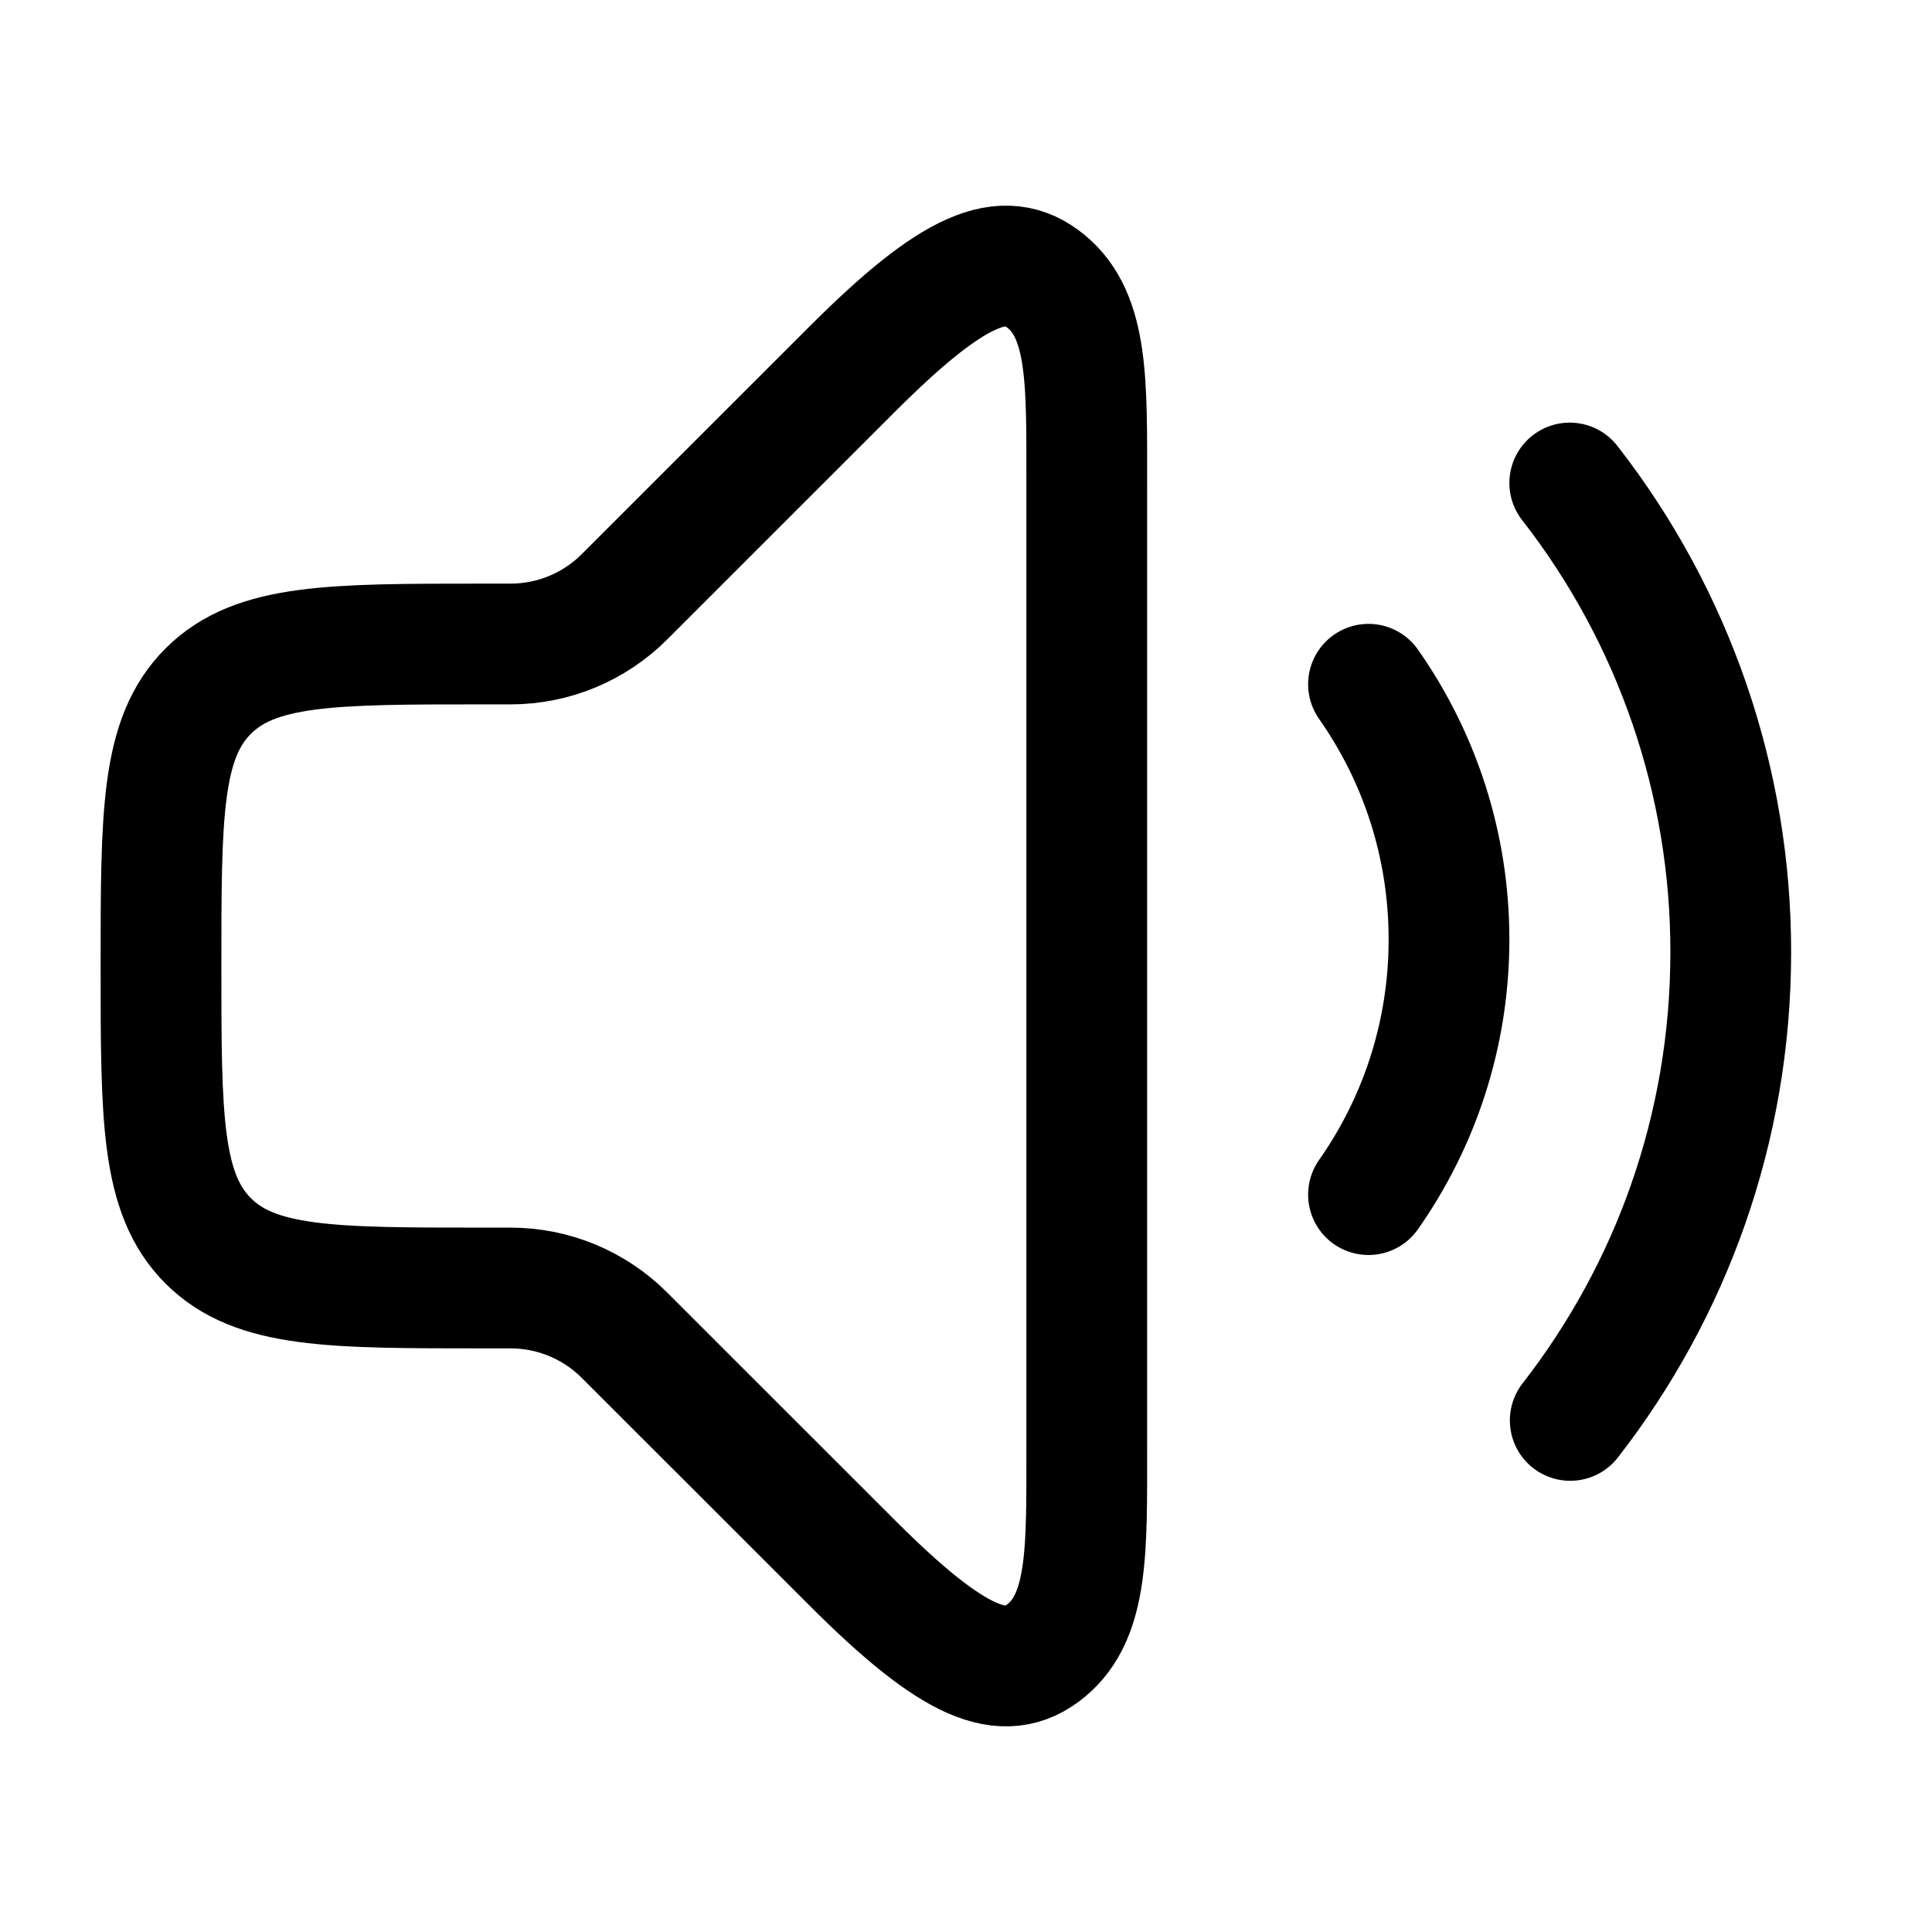
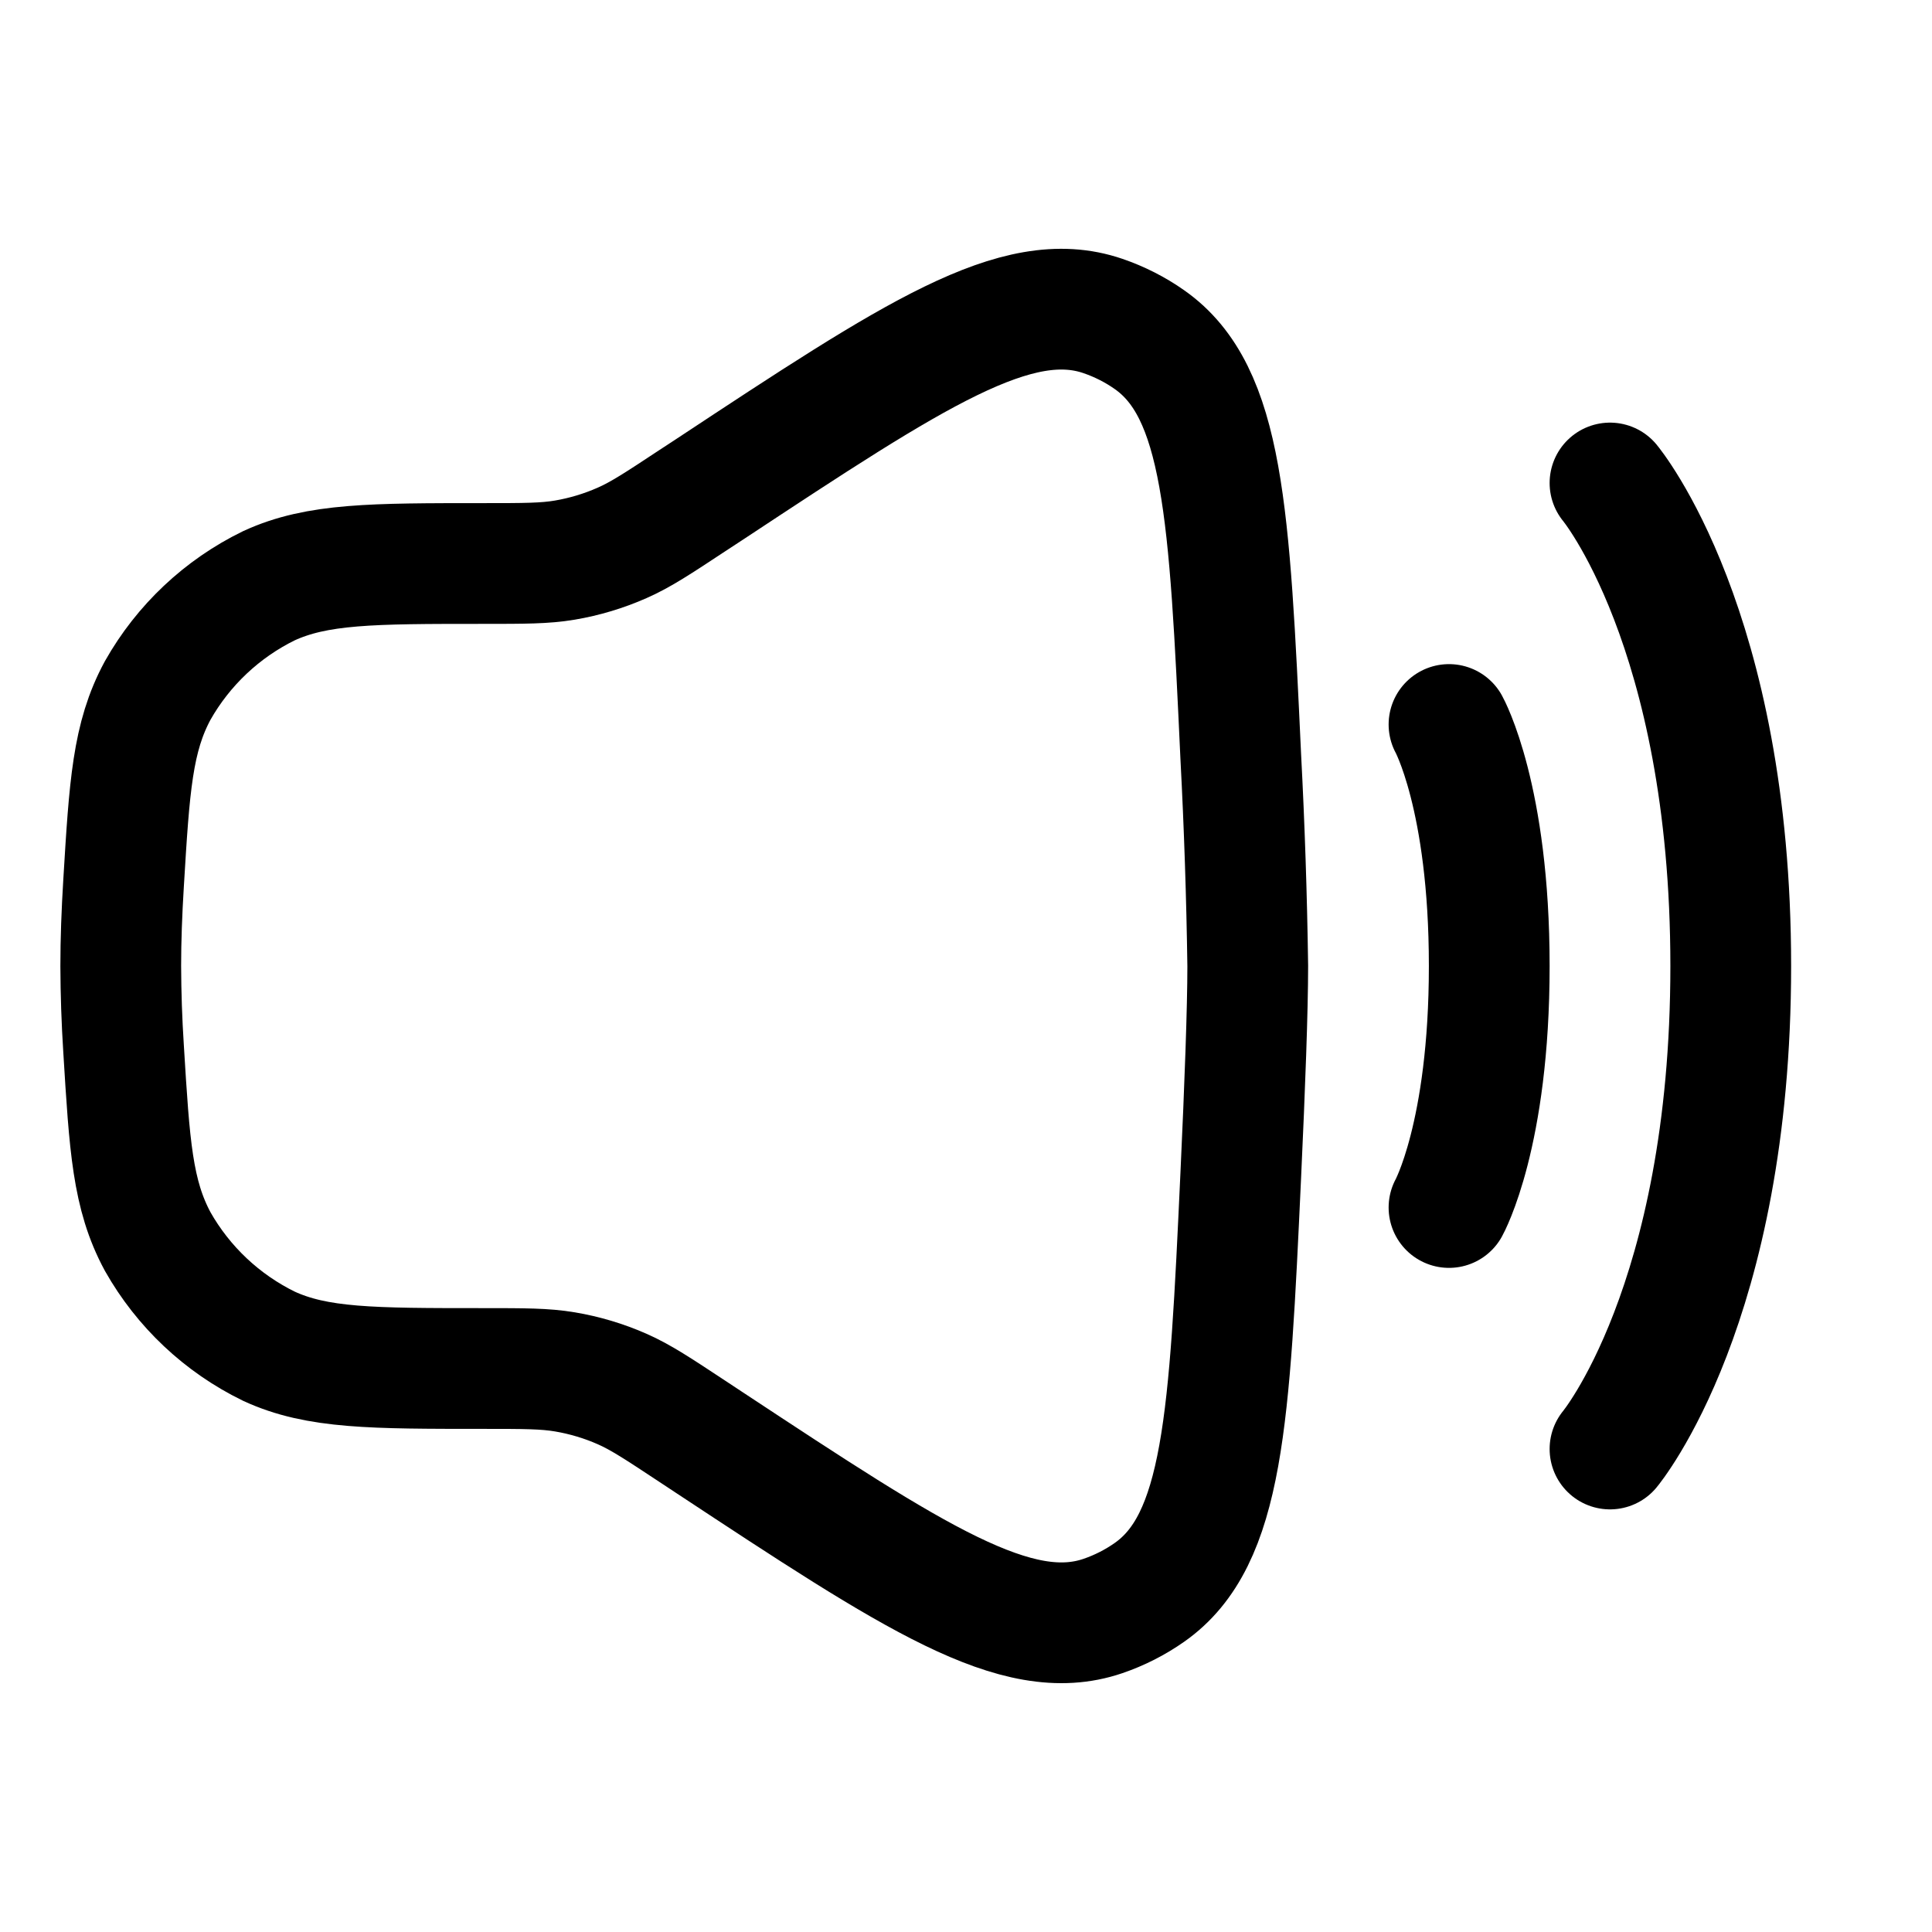
<svg xmlns="http://www.w3.org/2000/svg" width="1em" height="1em" viewBox="0 0 24 24">
  <g fill="none" stroke="currentColor" stroke-width="1.5">
-     <path d="M2 12c0-1.886 0-2.828.586-3.414C3.172 8 4.114 8 6 8h.343a2 2 0 0 0 1.414-.586l2.829-2.828c1.26-1.26 1.89-1.521 2.414-1.086.523.434.5 1.267.5 2.5v12c0 1.233.023 2.066-.5 2.5-.524.435-1.154.174-2.414-1.086l-2.829-2.828A2 2 0 0 0 6.343 16H6c-1.886 0-2.828 0-3.414-.586C2 14.828 2 13.886 2 12Z" />
-     <path stroke-linecap="round" d="M17 8.5c.63.897 1 1.99 1 3.17s-.37 2.273-1 3.17M19.5 6a9.46 9.46 0 0 1 2 5.83c0 2.19-.744 4.208-1.994 5.815" />
+     <path d="M1.535 10.971c.073-1.208.11-1.813.424-2.394a3.2 3.2 0 0 1 1.38-1.3C3.94 7 4.627 7 6 7c.512 0 .768 0 1.016-.042a3 3 0 0 0 .712-.214c.23-.101.444-.242.871-.524l.22-.144C11.36 4.399 12.632 3.56 13.7 3.925c.205.07.403.17.58.295c.922.648.993 2.157 1.133 5.174A68 68 0 0 1 15.5 12c0 .532-.035 1.488-.087 2.605c-.14 3.018-.21 4.526-1.133 5.175a2.3 2.3 0 0 1-.58.295c-1.067.364-2.339-.474-4.882-2.151L8.6 17.78c-.427-.282-.64-.423-.871-.525a3 3 0 0 0-.712-.213C6.768 17 6.512 17 6 17c-1.374 0-2.06 0-2.66-.277a3.2 3.2 0 0 1-1.381-1.3c-.314-.582-.35-1.186-.424-2.395A17 17 0 0 1 1.5 12c0-.323.013-.671.035-1.029Z" />
+     <path stroke-linecap="round" d="M20 6s1.5 1.8 1.5 6s-1.5 6-1.5 6m-2-9s.5.9.5 3s-.5 3-.5 3" />
  </g>
</svg>
